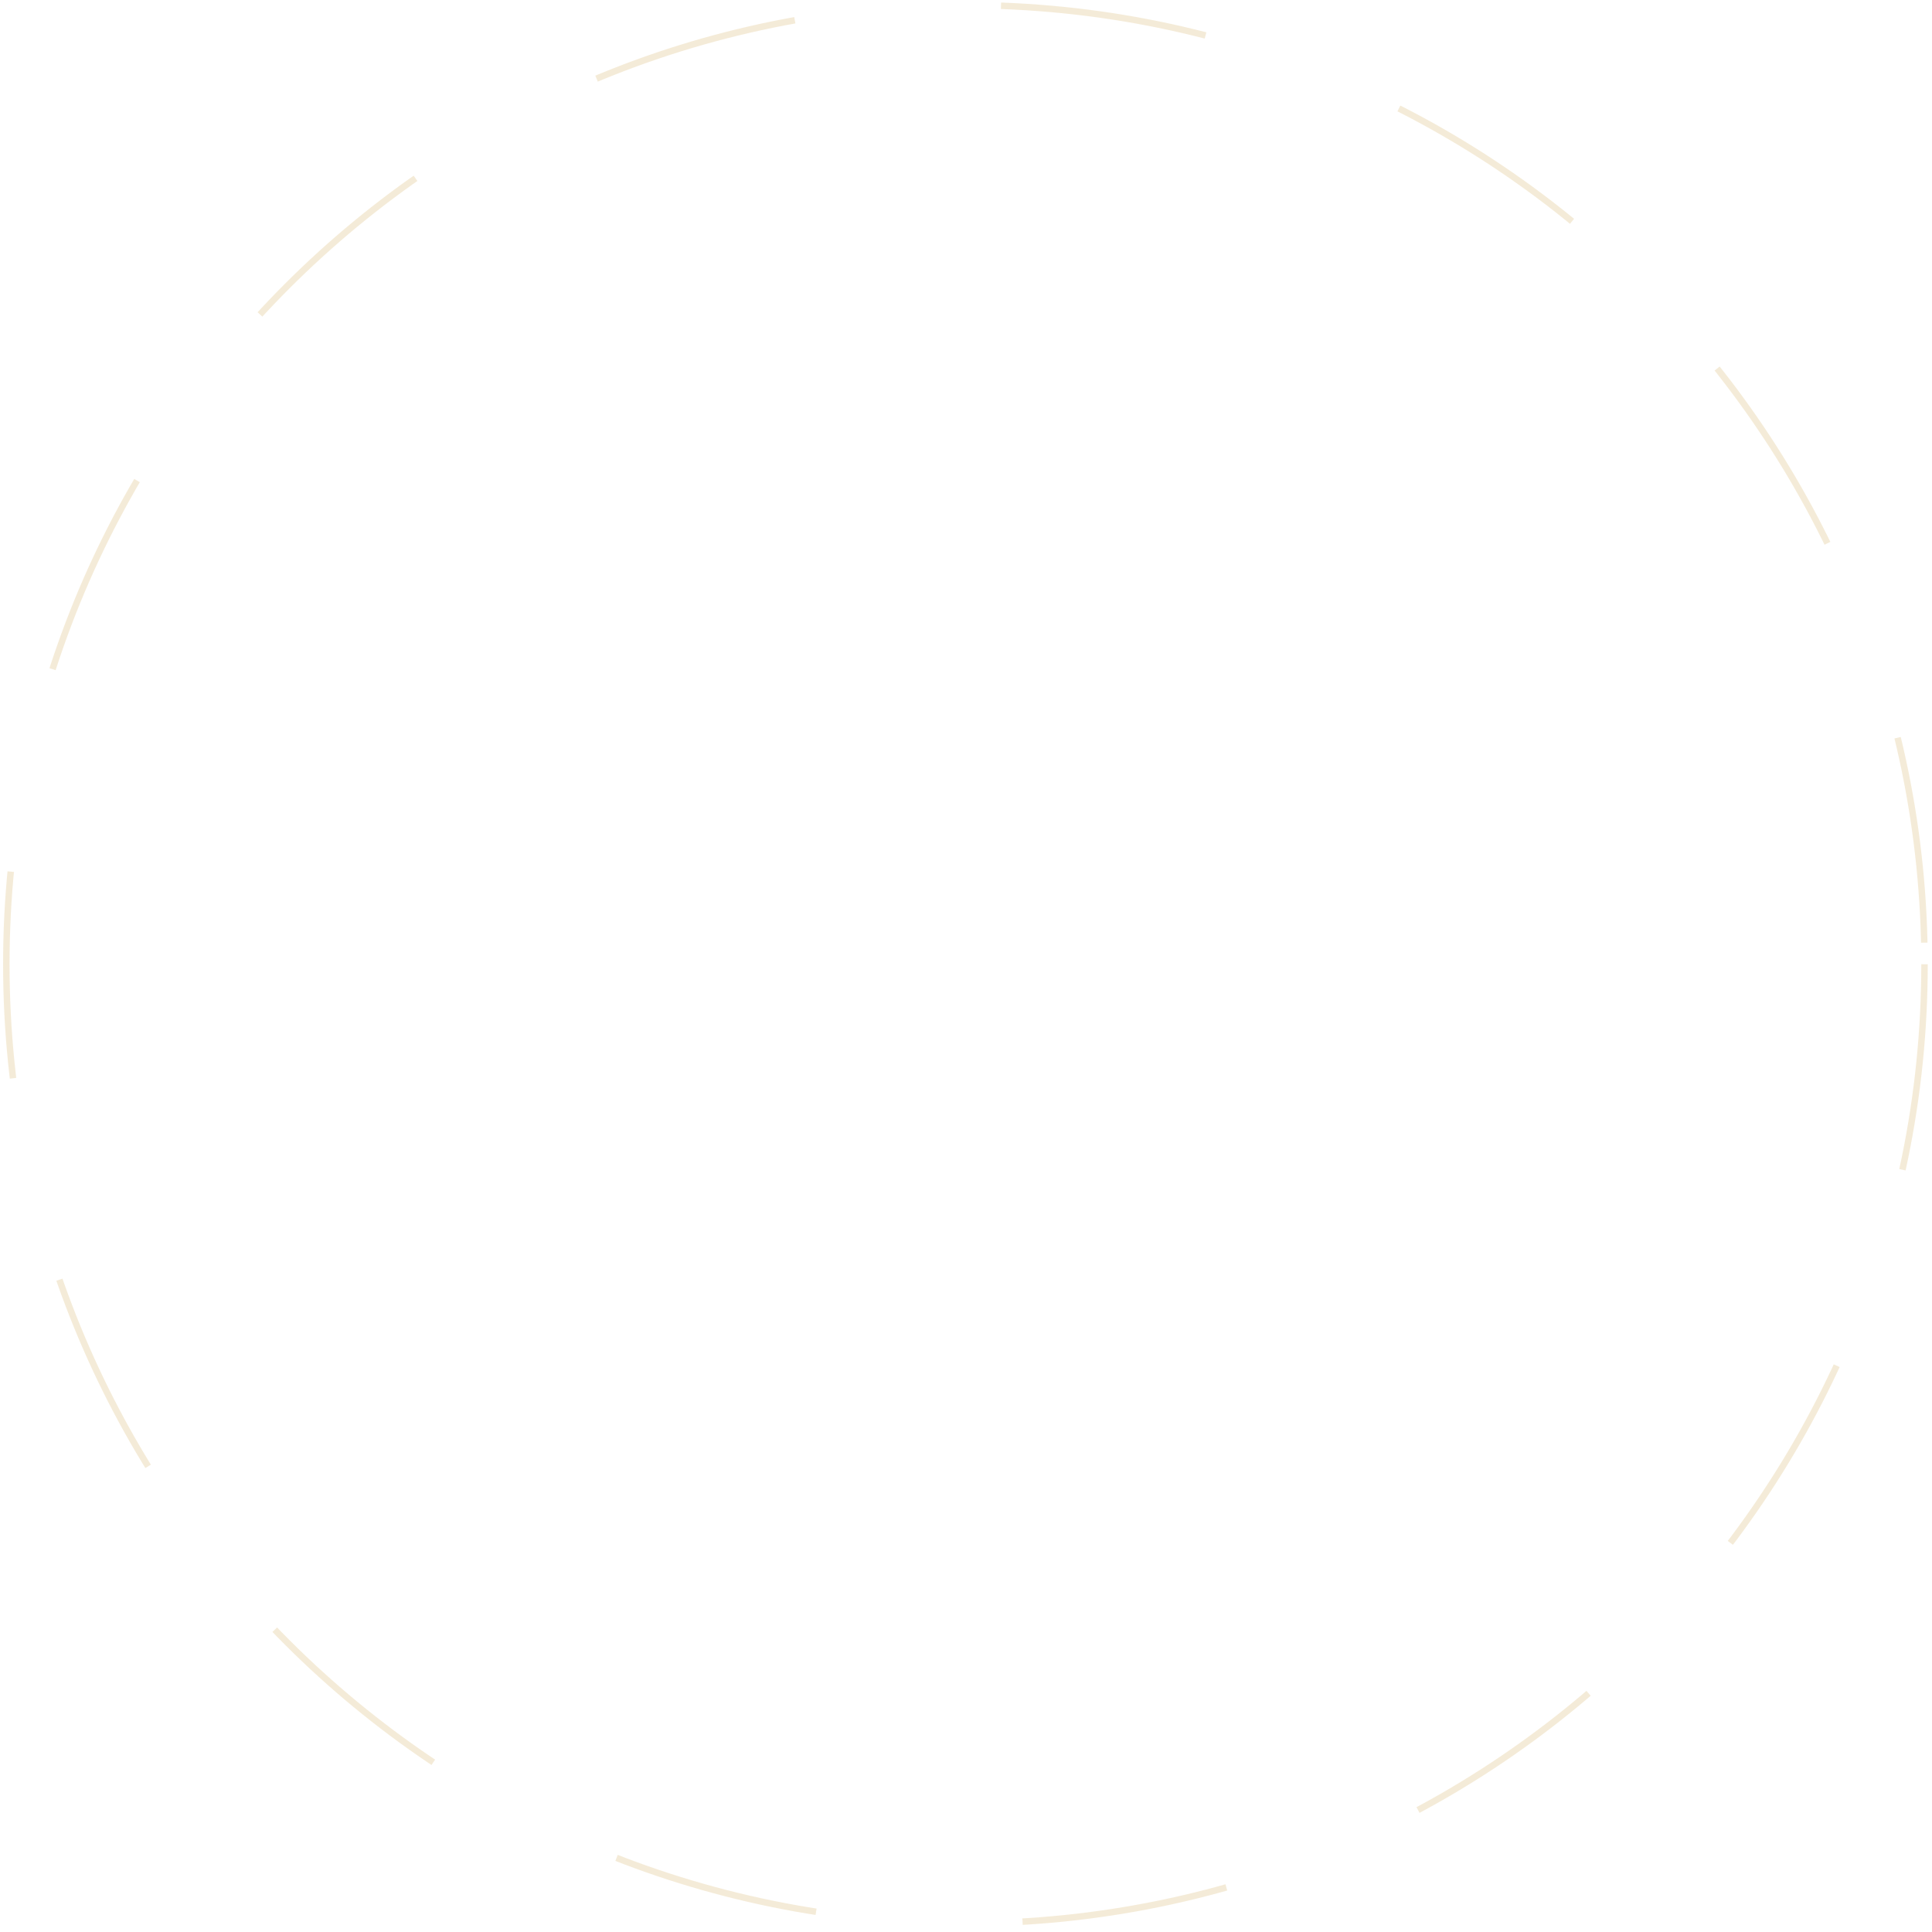
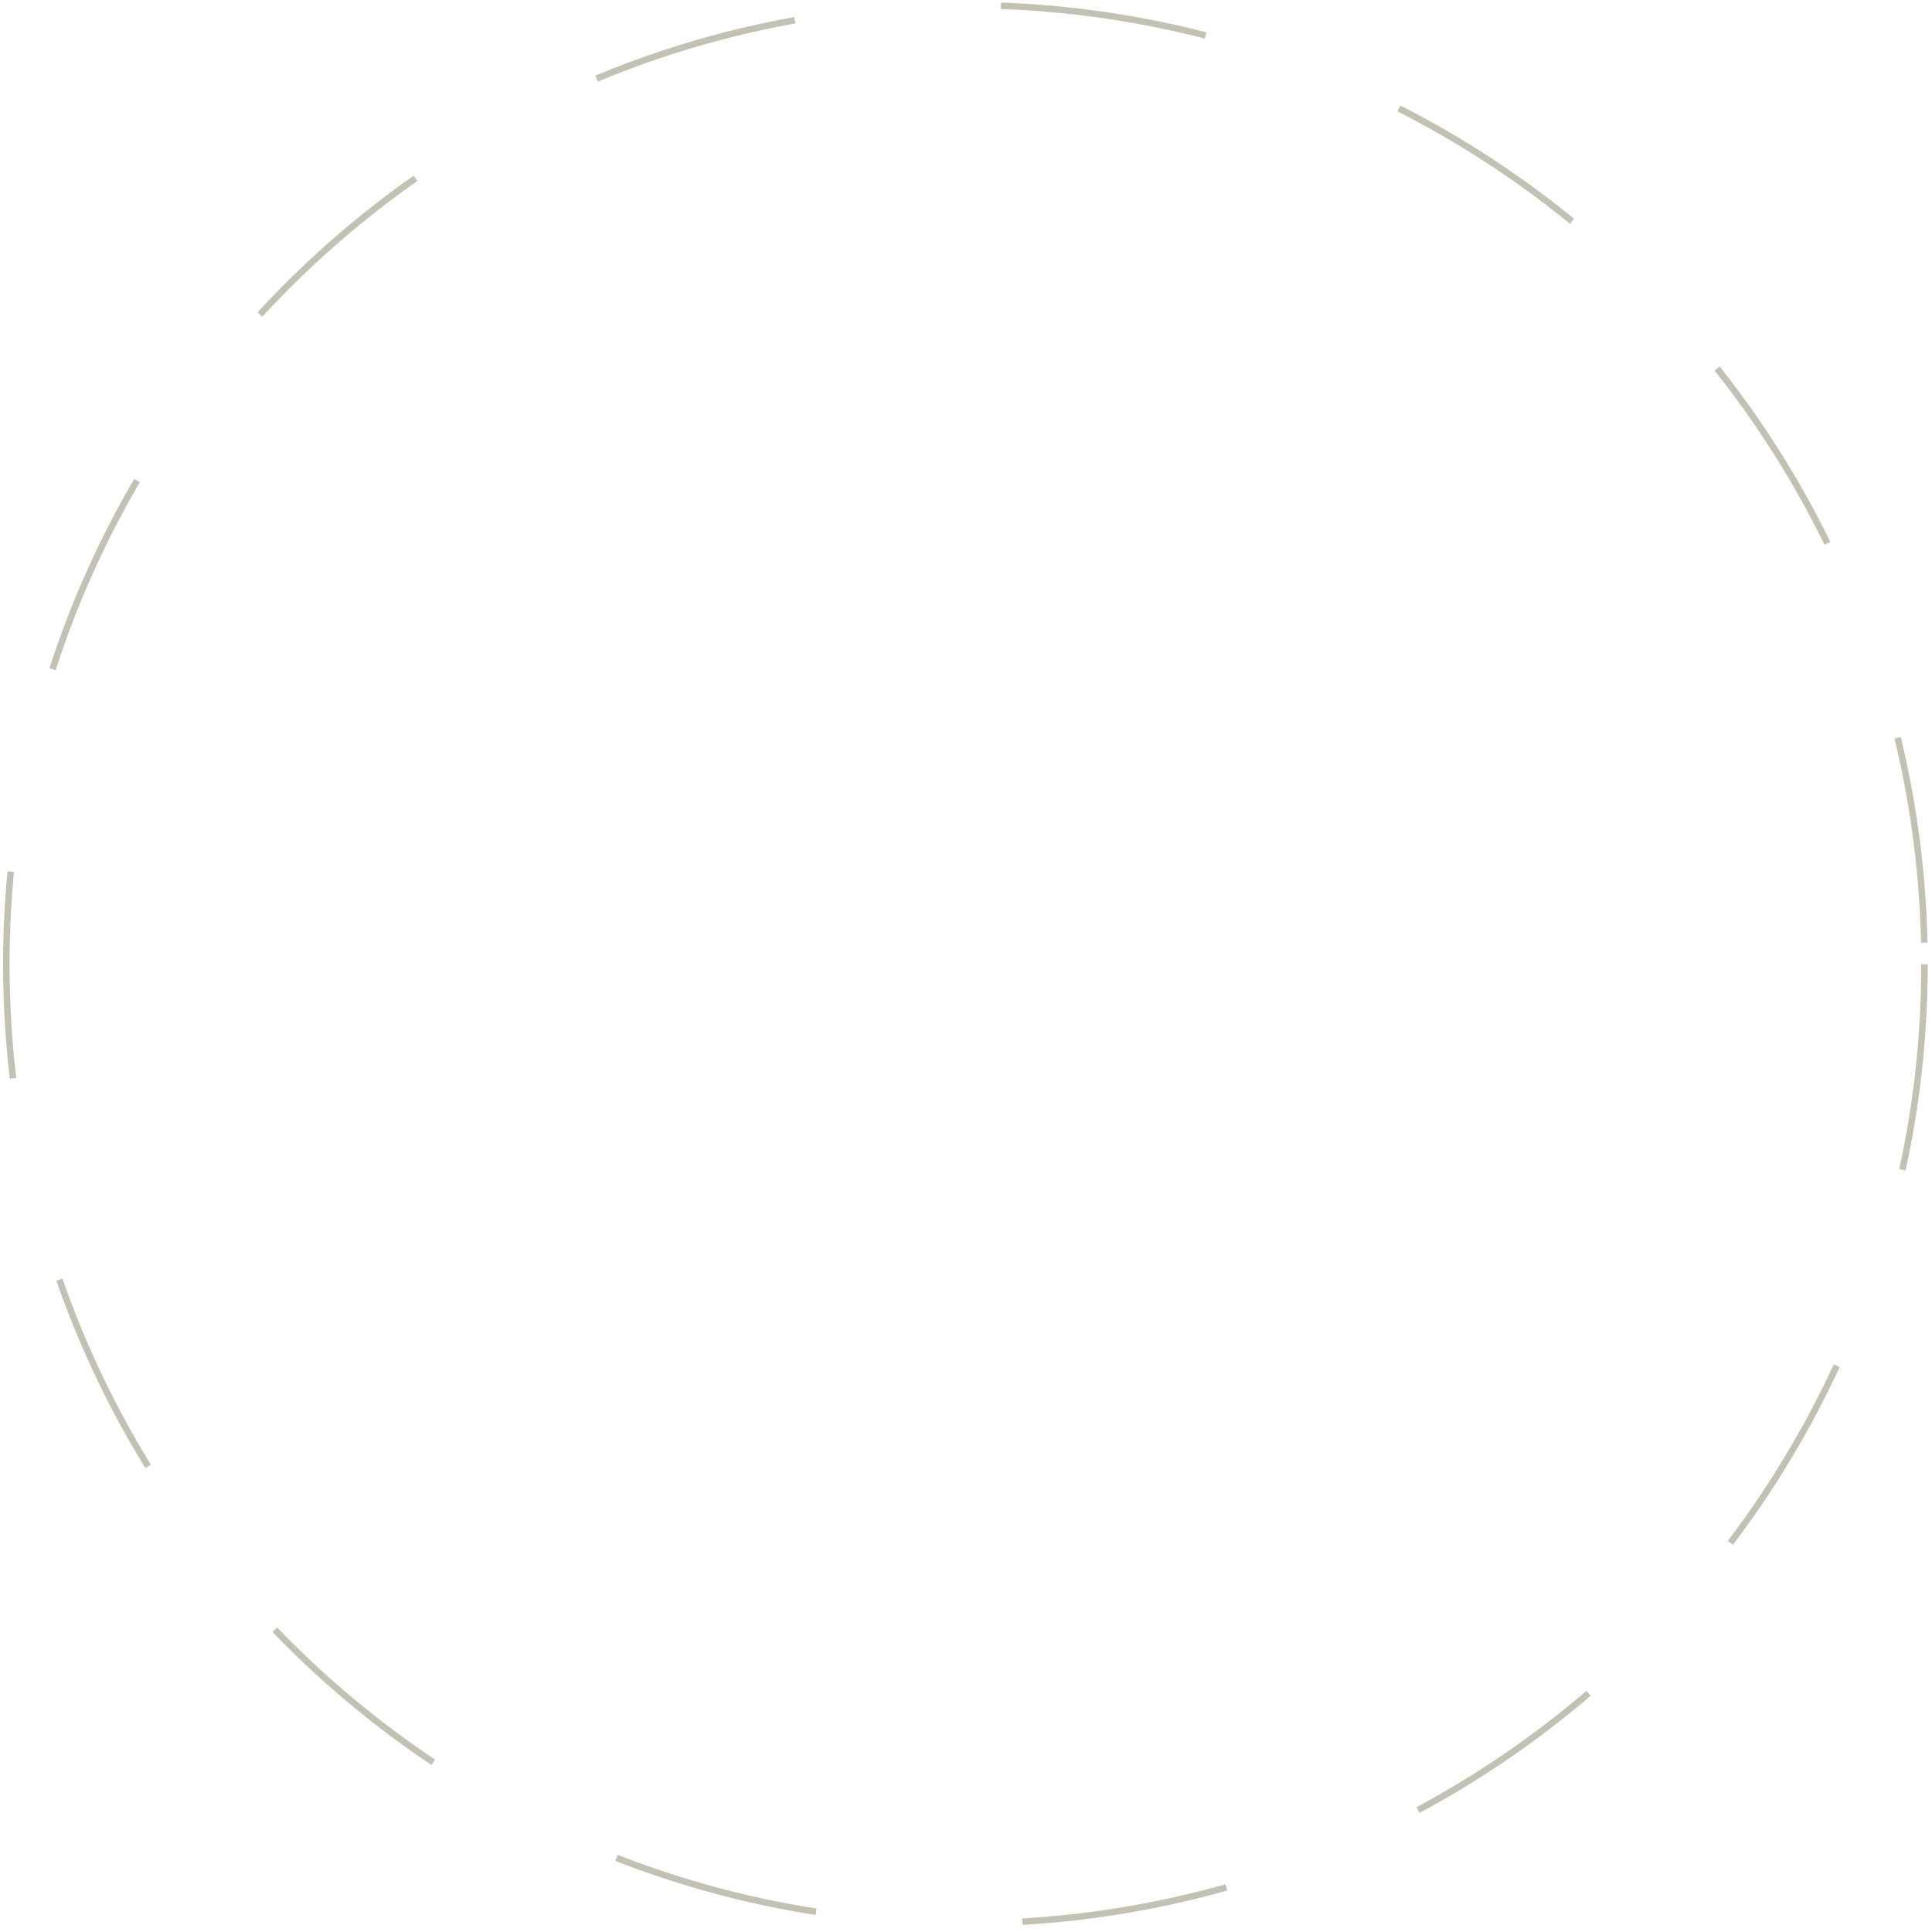
<svg xmlns="http://www.w3.org/2000/svg" width="199" height="199" viewBox="0 0 199 199" fill="none">
-   <circle opacity="0.5" cx="99.44" cy="99.318" r="98.789" stroke="#EAD8B1" stroke-width="0.667" stroke-dasharray="21.33 21.33" />
+   <circle opacity="0.5" cx="99.44" cy="99.318" r="98.789" stroke="#85836A" stroke-width="0.667" stroke-dasharray="21.33 21.33" />
</svg>
